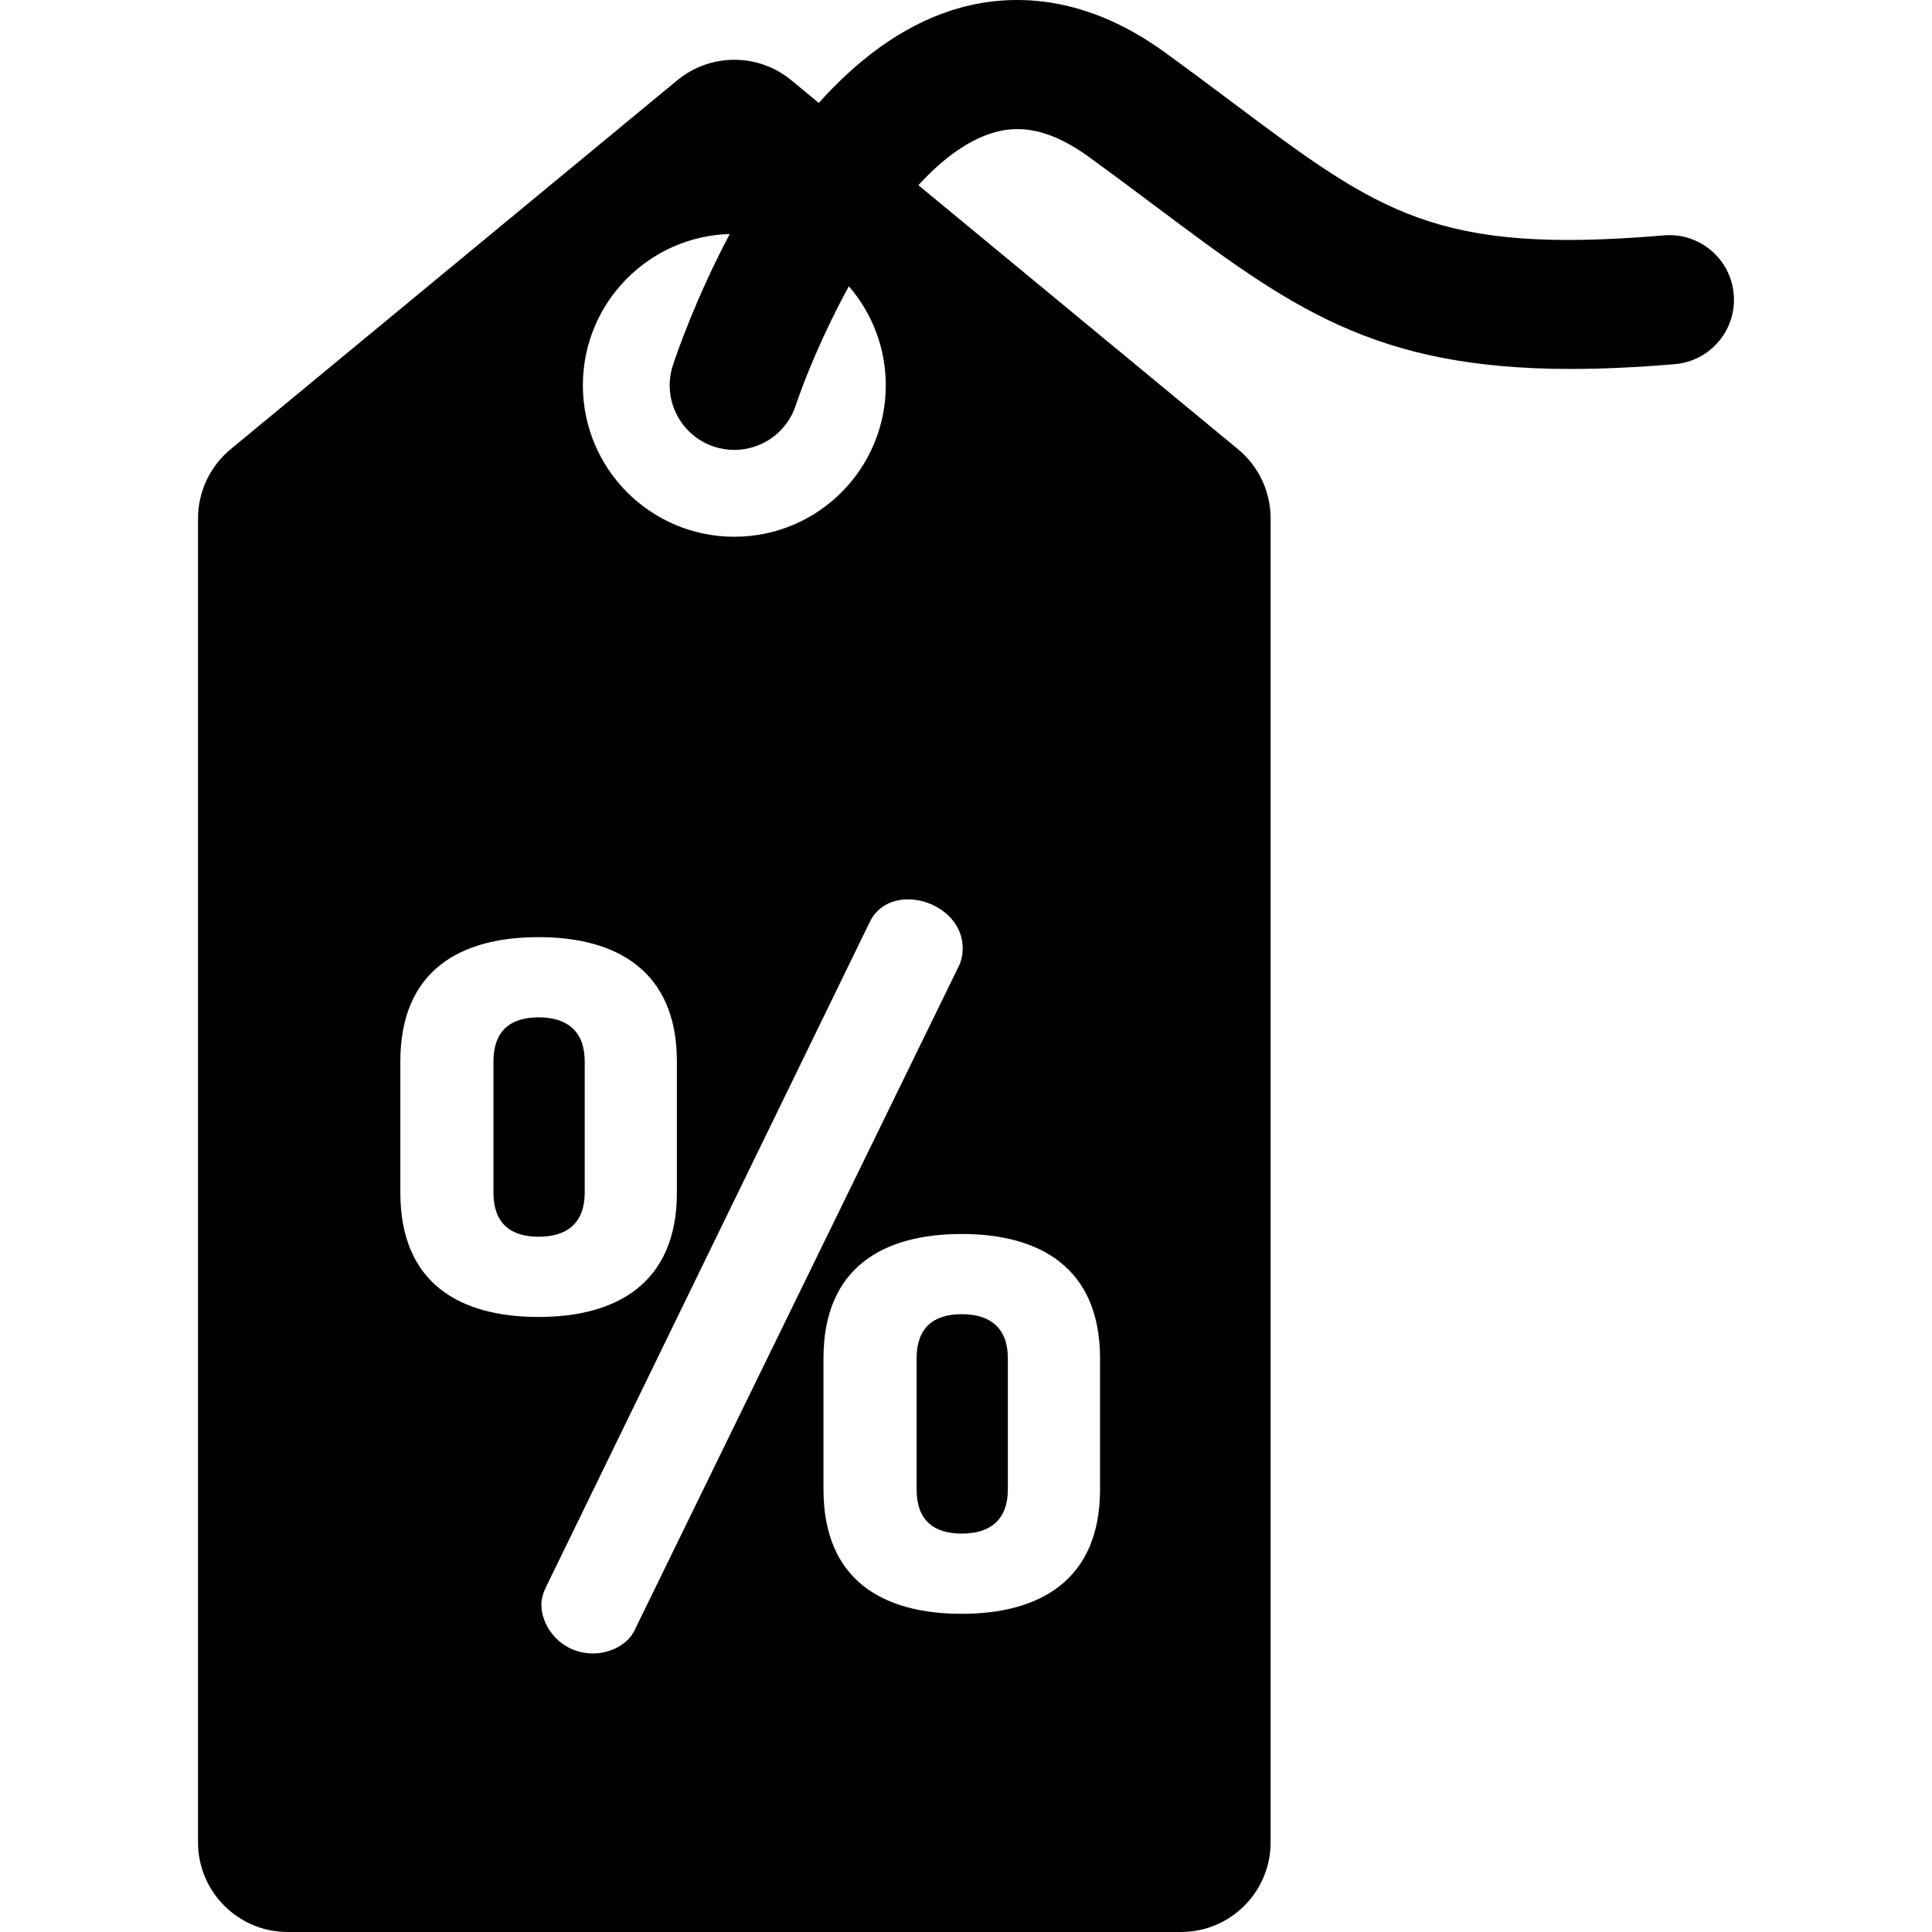
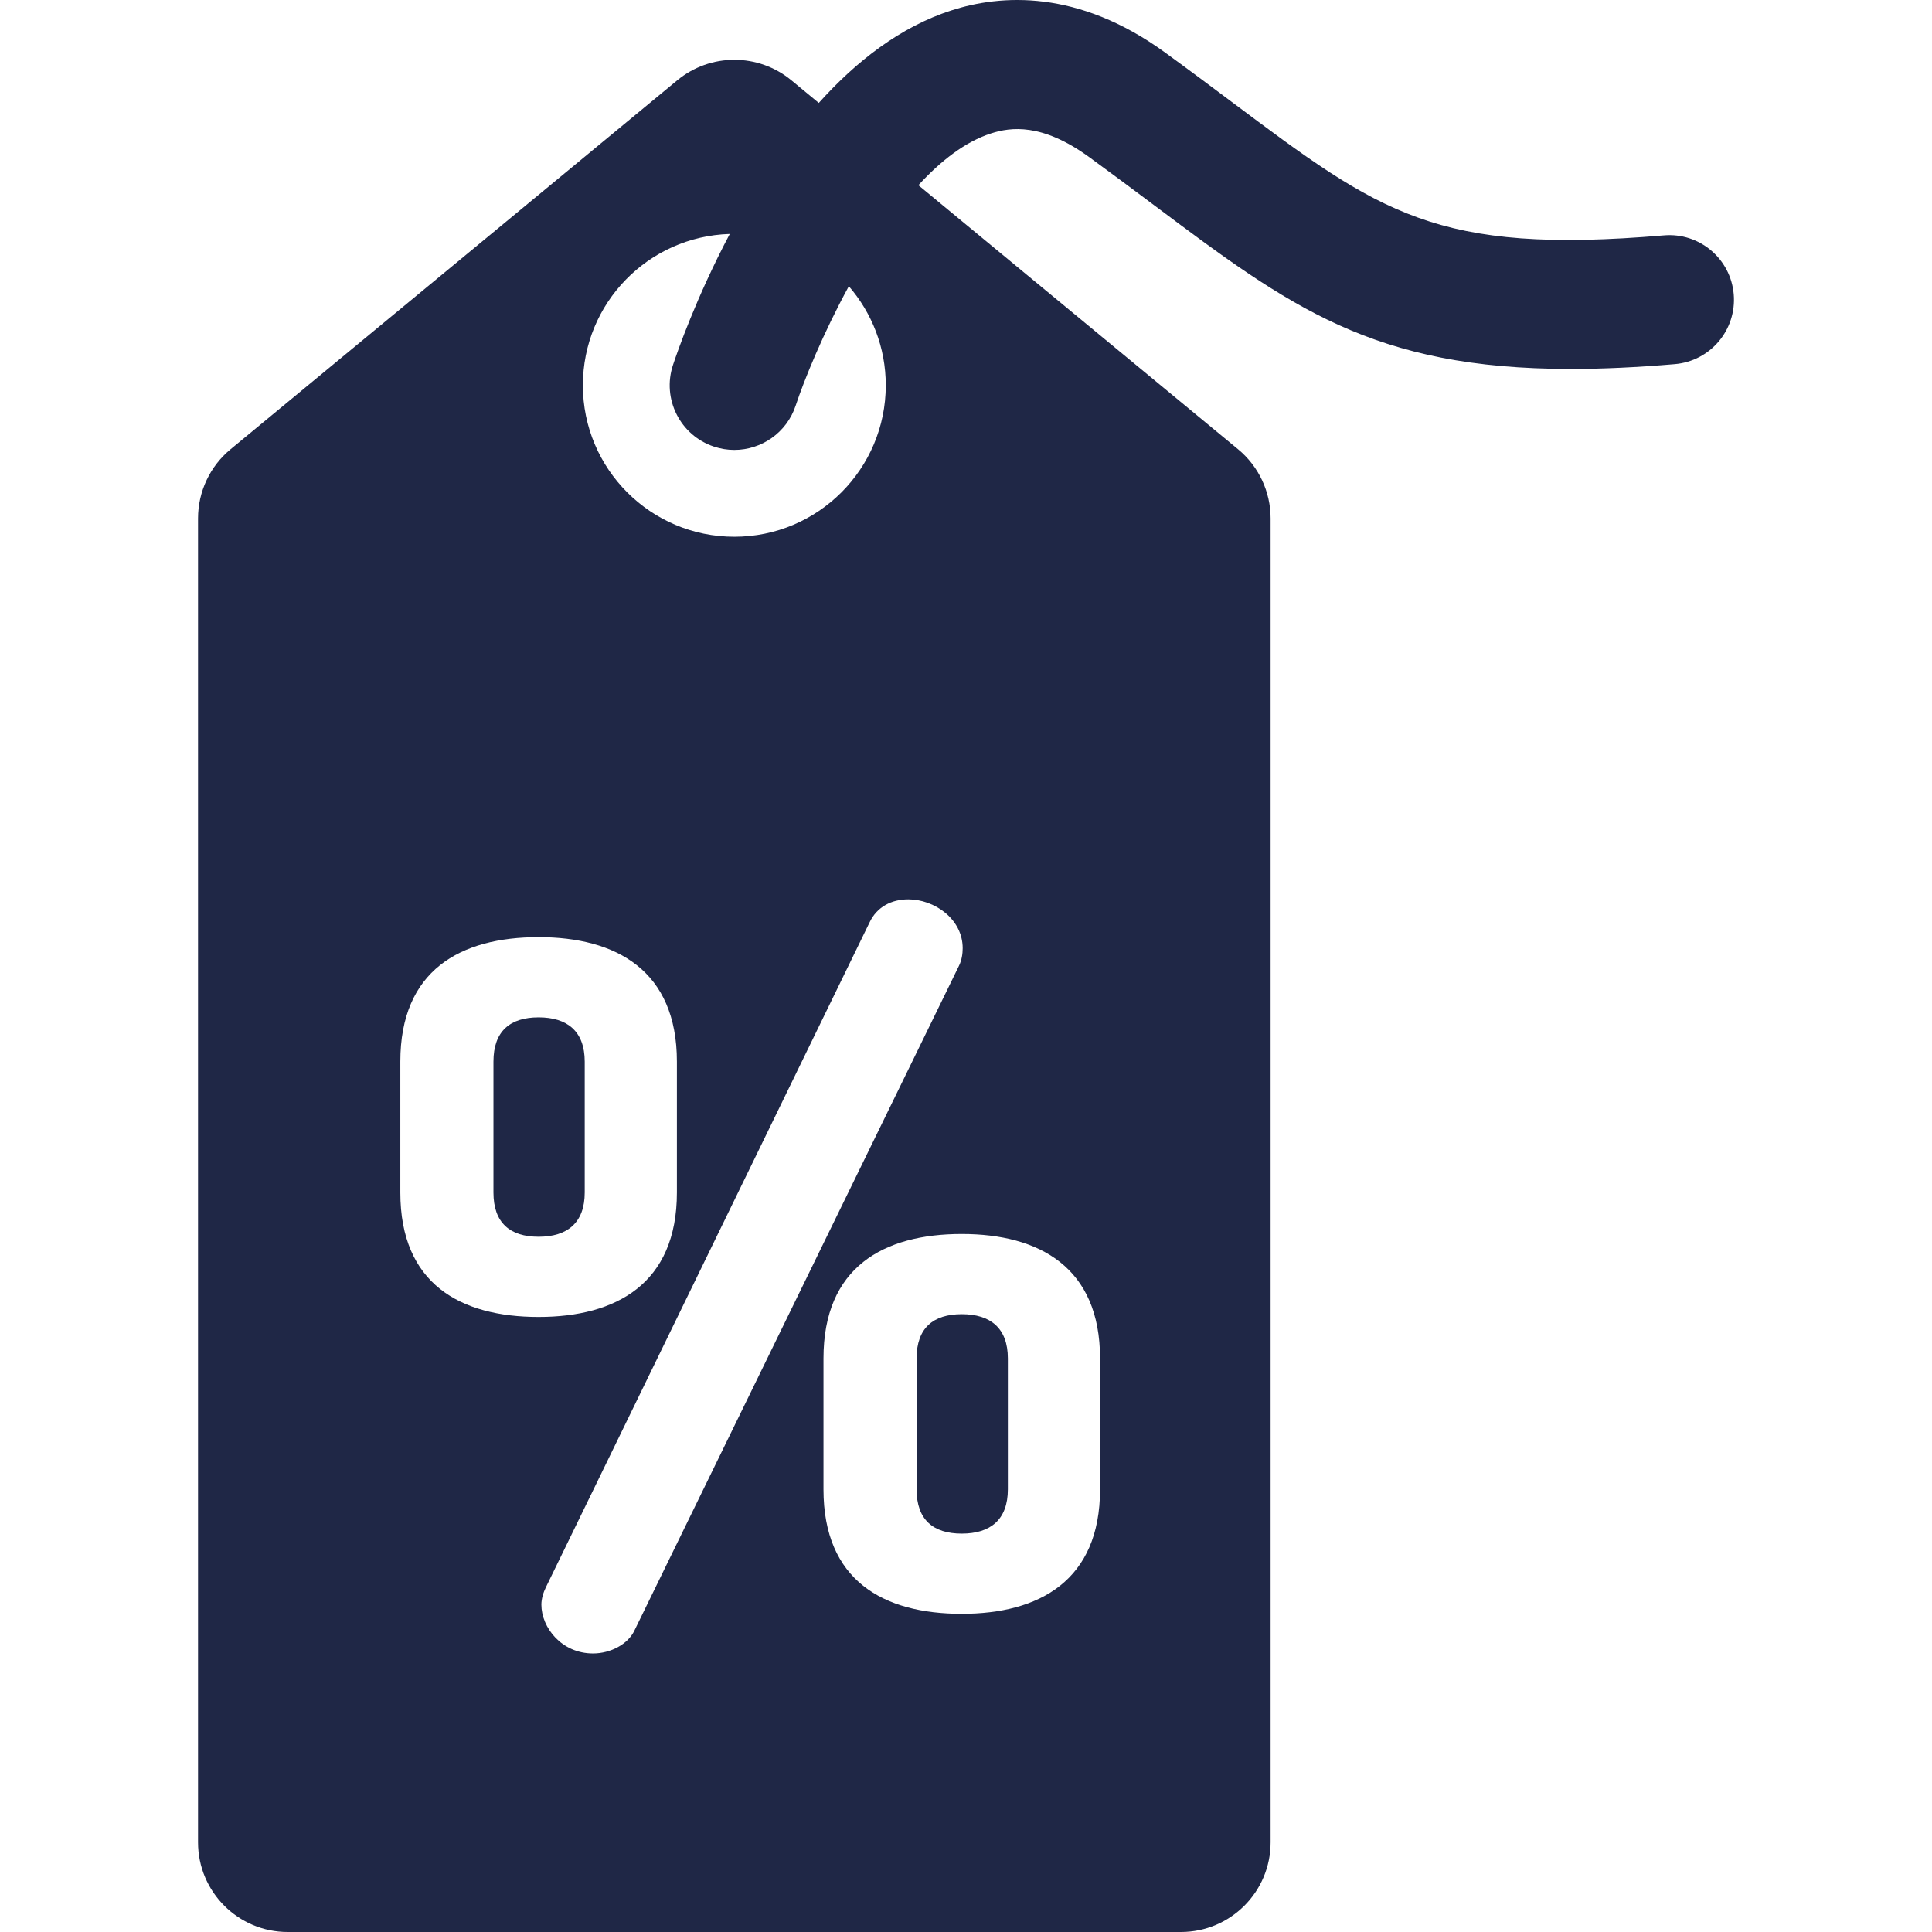
- <svg xmlns="http://www.w3.org/2000/svg" version="1.1" id="Layer_1" x="0px" y="0px" viewBox="0 0 512.001 512.001" style="enable-background:new 0 0 512.001 512.001;" xml:space="preserve">
+ <svg xmlns="http://www.w3.org/2000/svg" fill="#1f2746" version="1.1" id="Layer_1" x="0px" y="0px" viewBox="0 0 512.001 512.001" style="enable-background:new 0 0 512.001 512.001;" xml:space="preserve">
  <g>
    <g>
      <path d="M459.457,77.988c-0.803-9.423-9.093-16.419-18.514-15.61c-60.401,5.139-75.137-5.891-114.517-35.374    c-5.528-4.139-11.246-8.42-17.648-13.076C285.622-2.913,265.206-1.45,252.157,2.747c-13.586,4.368-25.309,13.54-35.168,24.529    l-7.251-5.99c-8.785-7.256-21.484-7.256-30.269,0L61.111,119.056c-5.466,4.515-8.63,11.234-8.63,18.322v350.859    c0,13.125,10.639,23.764,23.764,23.764H312.96c13.125,0,23.765-10.64,23.765-23.764V137.378c0-7.088-3.164-13.807-8.63-18.322    l-84.711-69.975c5.956-6.497,12.442-11.538,19.256-13.73c5.169-1.663,13.49-2.821,25.995,6.274    c6.209,4.517,11.831,8.724,17.266,12.794c35.915,26.889,57.904,43.357,110.412,43.356c8.346,0,17.469-0.417,27.533-1.273    C453.269,95.7,460.258,87.412,459.457,77.988z M193.398,62.002c-8.902,16.808-13.928,31.336-15.049,34.721    c-2.973,8.977,1.894,18.667,10.871,21.64c1.787,0.592,3.602,0.873,5.387,0.873c7.182,0,13.871-4.553,16.254-11.744    c2.232-6.738,7.205-19.024,14.09-31.638c6.093,7.039,9.789,16.212,9.789,26.254c0,22.167-17.97,40.136-40.136,40.136    s-40.136-17.97-40.136-40.136C154.468,80.346,171.791,62.641,193.398,62.002z M106.093,316.027v-34.692    c0-24.186,15.881-32.982,36.646-32.982c20.522,0,36.647,8.796,36.647,32.982v34.692c0,24.186-16.125,32.982-36.647,32.982    C121.975,349.009,106.093,340.214,106.093,316.027z M291.523,360.003v34.692c0,24.186-16.124,32.982-36.646,32.982    c-20.766,0-36.646-8.795-36.646-32.982v-34.692c0-24.186,15.88-32.982,36.646-32.982    C275.4,327.02,291.523,335.815,291.523,360.003z M255.121,251.285c0,1.466-0.244,3.176-0.976,4.641l-85.997,176.146    c-1.71,3.665-6.353,6.107-10.994,6.107c-8.307,0-13.682-6.841-13.682-12.948c0-1.466,0.488-3.176,1.222-4.641l85.752-176.146    c1.954-4.153,5.863-6.107,10.261-6.107C247.548,238.337,255.121,243.468,255.121,251.285z" />
    </g>
  </g>
  <g>
    <g>
      <path d="M142.74,269.608c-7.573,0-11.97,3.665-11.97,11.726v34.692c0,8.062,4.397,11.727,11.97,11.727    c7.574,0,12.217-3.665,12.217-11.727v-34.692C154.956,273.273,150.314,269.608,142.74,269.608z" />
    </g>
  </g>
  <g>
    <g>
      <path d="M254.877,348.275c-7.573,0-11.972,3.665-11.972,11.727v34.692c0,8.062,4.398,11.726,11.972,11.726    c7.573,0,12.216-3.665,12.216-11.726v-34.692C267.093,351.94,262.45,348.275,254.877,348.275z" />
    </g>
  </g>
  <g>
</g>
  <g>
</g>
  <g>
</g>
  <g>
</g>
  <g>
</g>
  <g>
</g>
  <g>
</g>
  <g>
</g>
  <g>
</g>
  <g>
</g>
  <g>
</g>
  <g>
</g>
  <g>
</g>
  <g>
</g>
  <g>
</g>
</svg>
